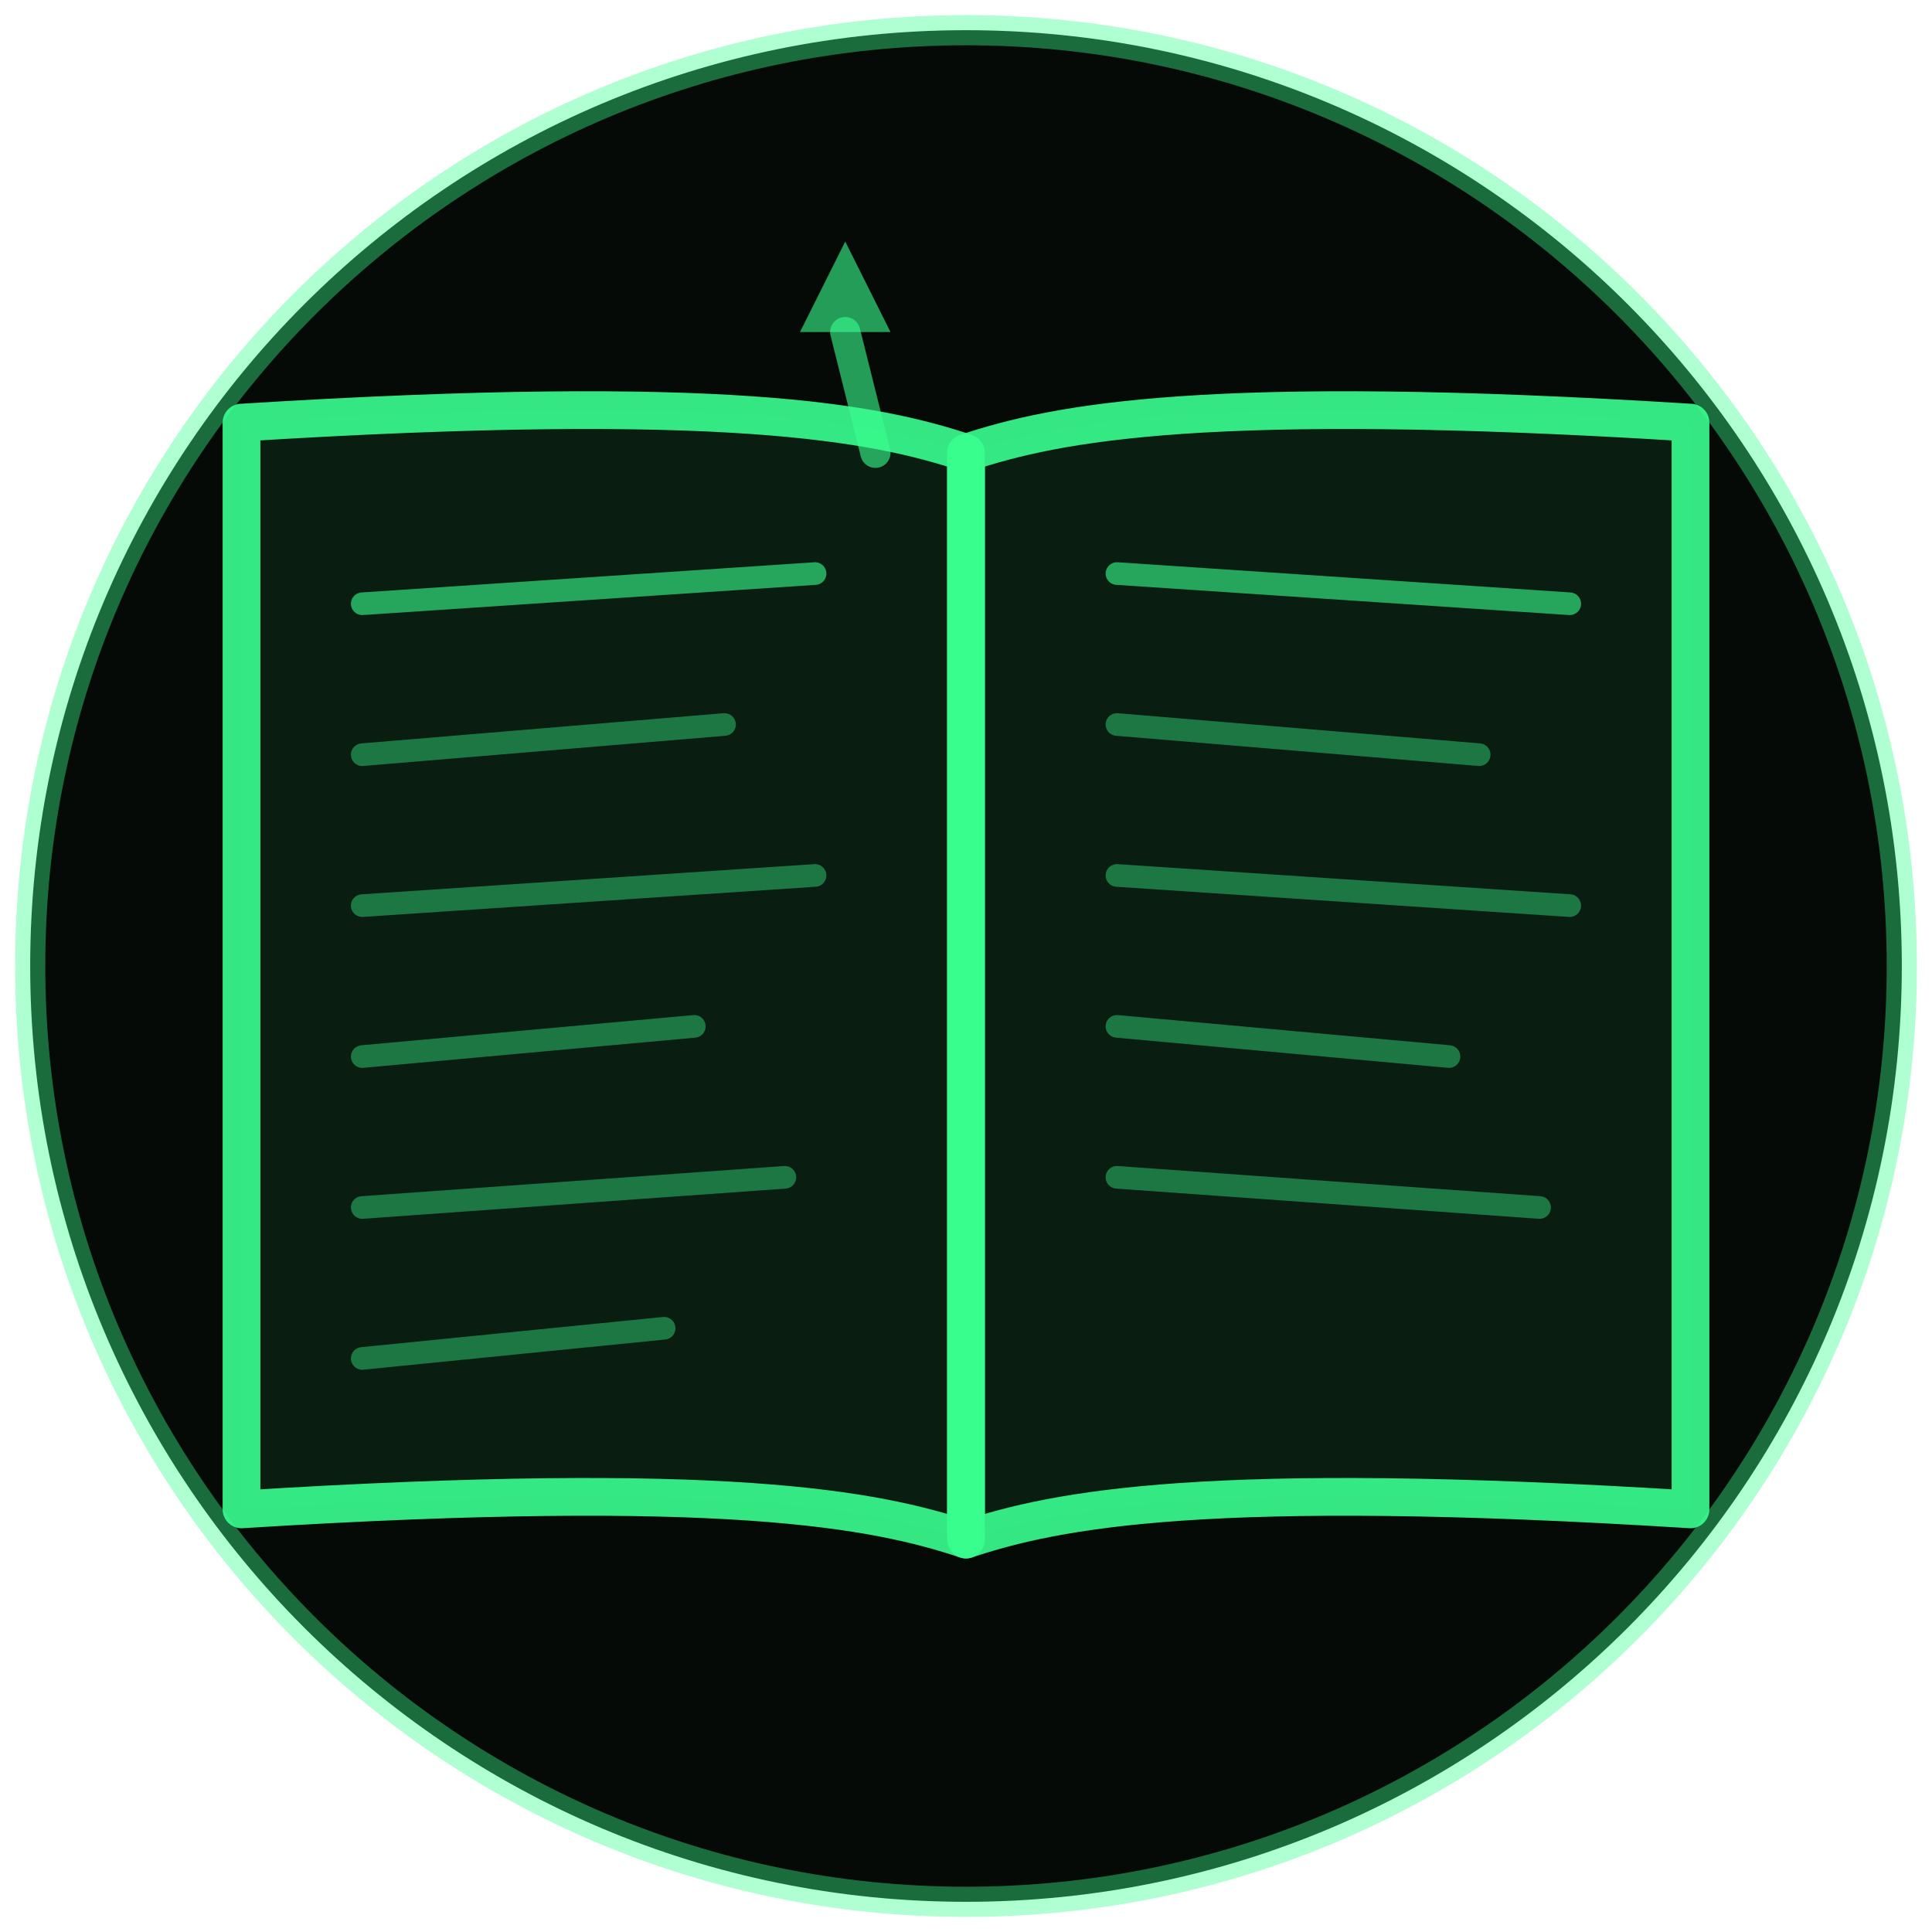
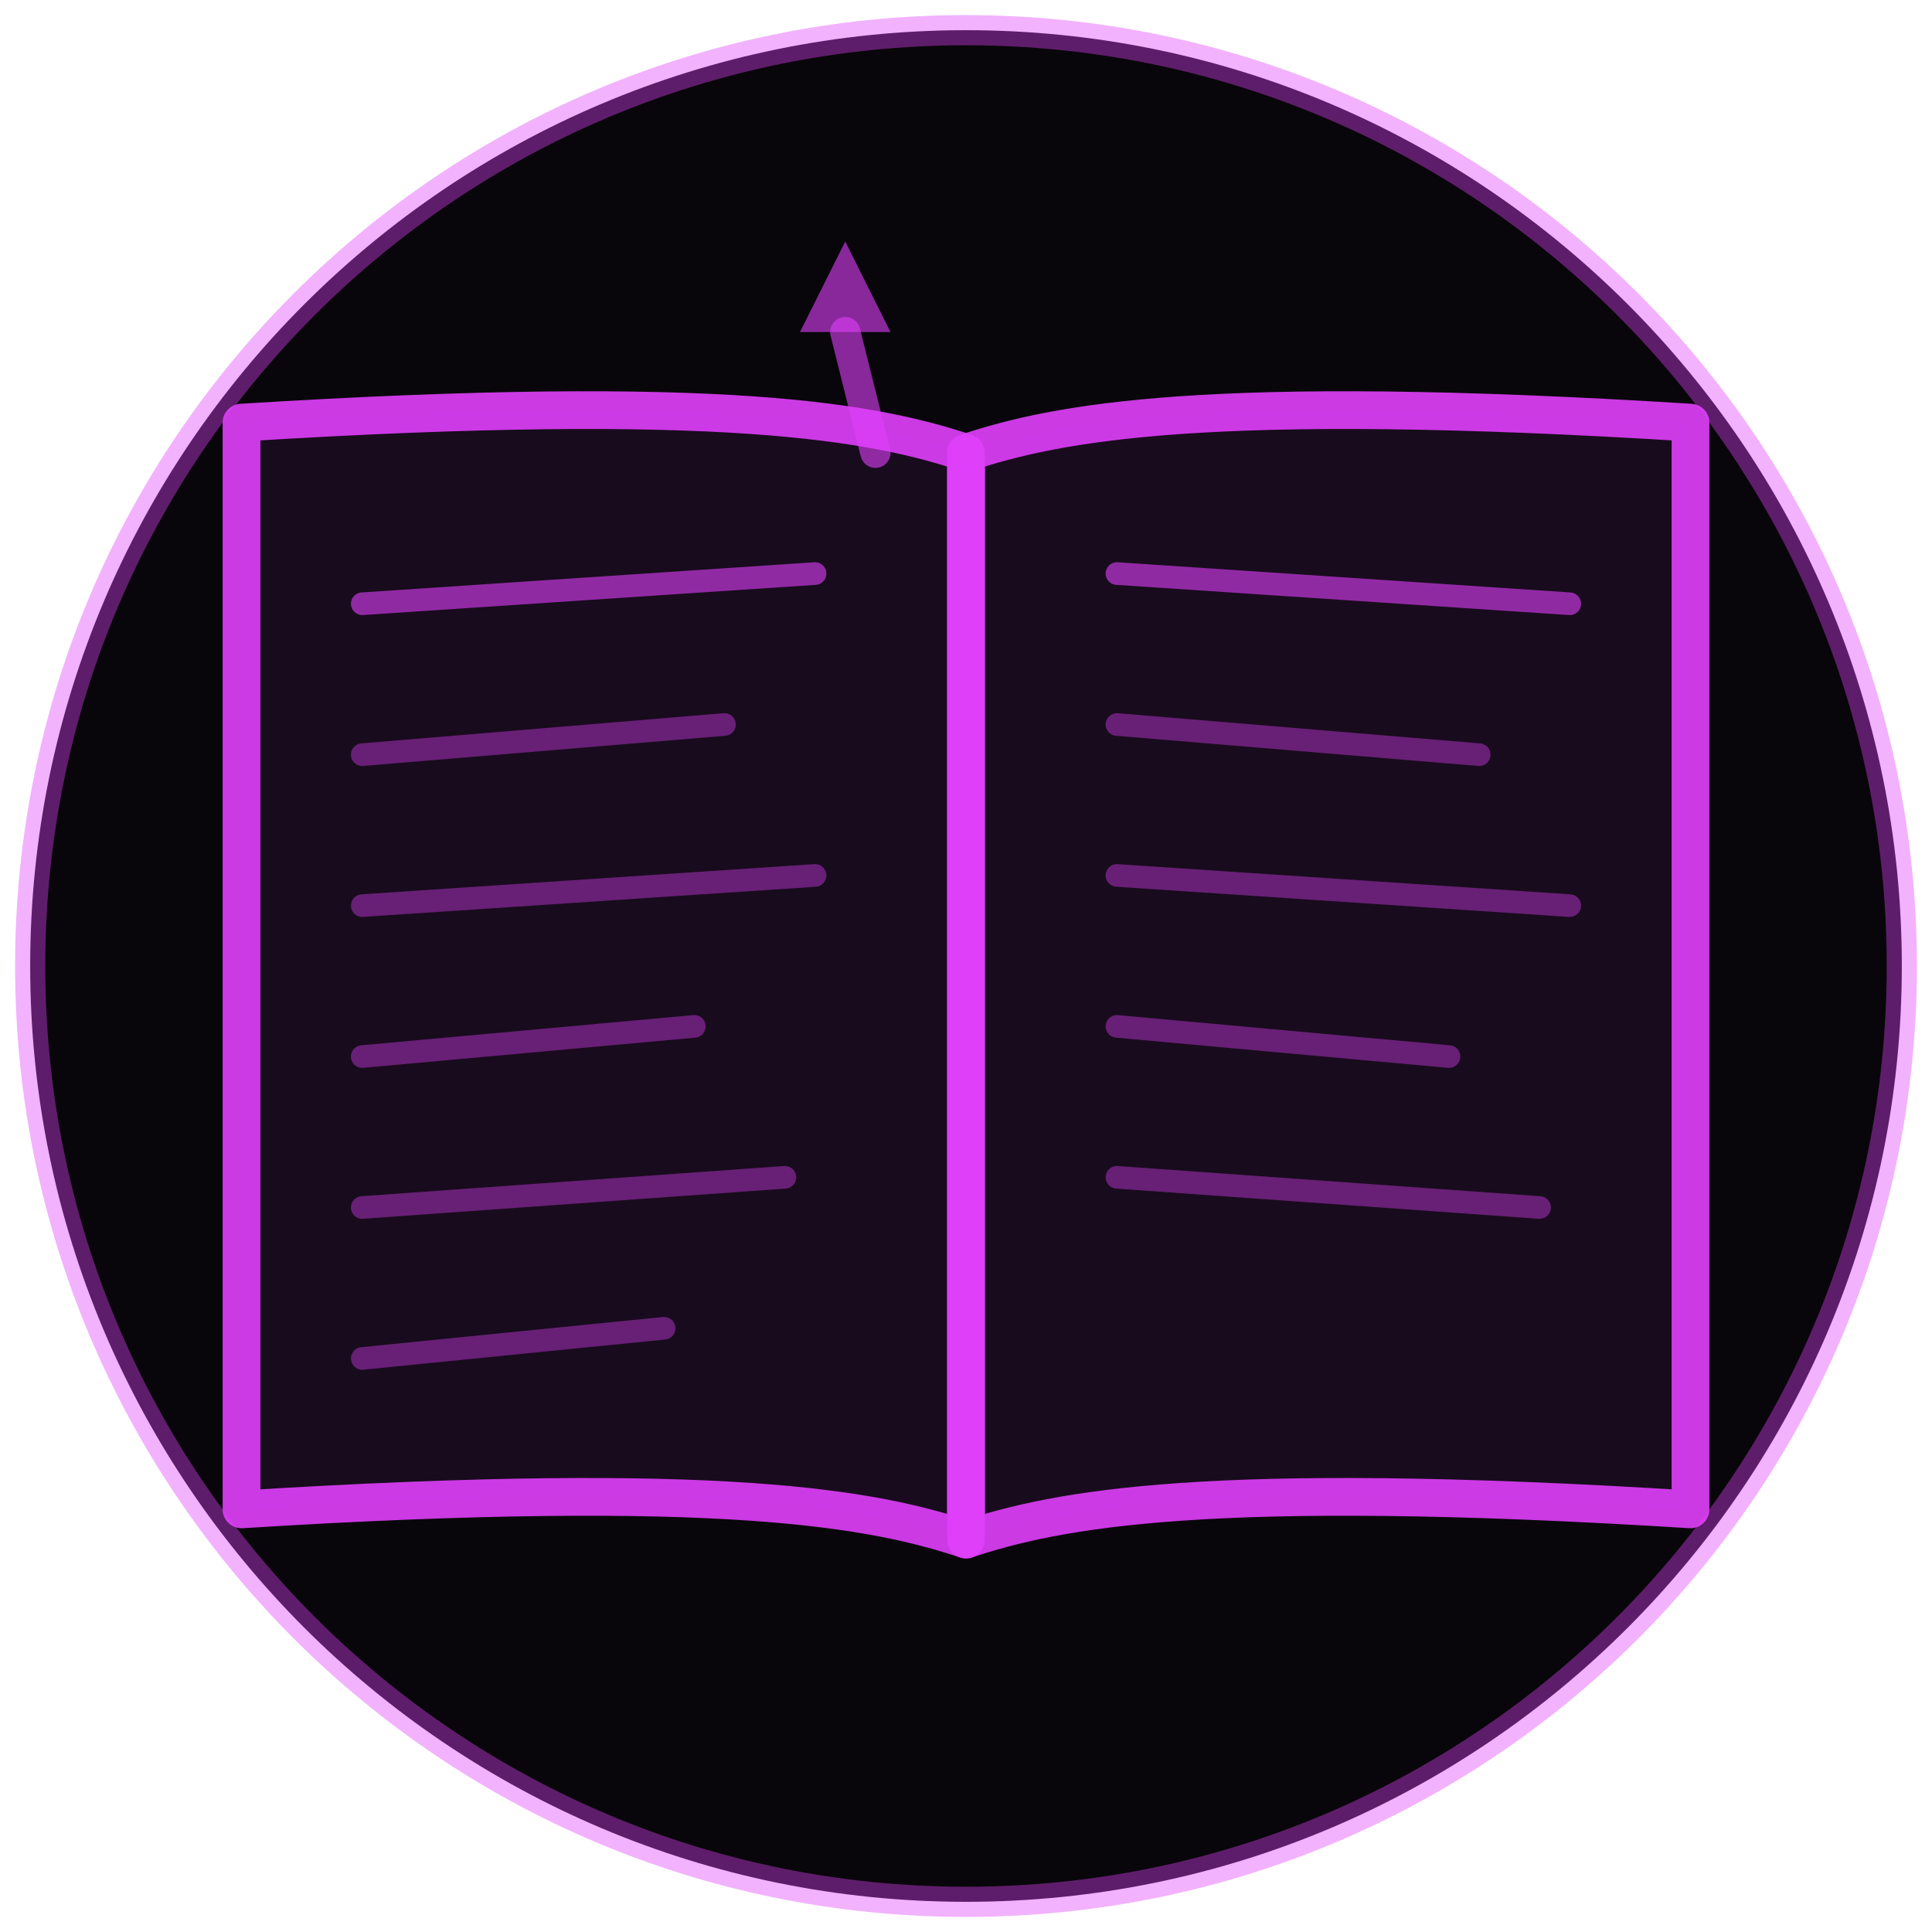
<svg xmlns="http://www.w3.org/2000/svg" width="128pt" height="128pt" viewBox="0 0 128 128" version="1.1">
  <g id="surface66">
-     <path style="fill-rule:nonzero;fill:rgb(2.353%,3.922%,2.353%);fill-opacity:1;stroke-width:2;stroke-linecap:butt;stroke-linejoin:miter;stroke:rgb(22.353%,100%,56.078%);stroke-opacity:0.4;stroke-miterlimit:10;" d="M 126 64 C 126 98.242 98.242 126 64 126 C 29.758 126 2 98.242 2 64 C 2 29.758 29.758 2 64 2 C 98.242 2 126 29.758 126 64 " />
-     <path style="fill:rgb(22.353%,100%,56.078%);fill-opacity:0.08;stroke-width:2.5;stroke-linecap:round;stroke-linejoin:round;stroke:rgb(22.353%,100%,56.078%);stroke-opacity:0.9;" d="M 64 30 C 58 28 48 26 16 28 L 16 100 C 48 98 58 100 64 102 Z" />
-     <path style="fill:rgb(22.353%,100%,56.078%);fill-opacity:0.08;stroke-width:2.5;stroke-linecap:round;stroke-linejoin:round;stroke:rgb(22.353%,100%,56.078%);stroke-opacity:0.9;" d="M 64 30 C 70 28 80 26 112 28 L 112 100 C 80 98 70 100 64 102 Z" />
-     <path style="fill:none;stroke-width:2;stroke-linecap:round;stroke:rgb(22.353%,100%,56.078%);stroke-opacity:0.5;" d="M 64 30 L 64 102" />
-     <path style="fill:none;stroke-width:1.5;stroke-linecap:round;stroke:rgb(22.353%,100%,56.078%);stroke-opacity:0.6;" d="M 24 40 L 54 38" />
-     <path style="fill:none;stroke-width:1.5;stroke-linecap:round;stroke:rgb(22.353%,100%,56.078%);stroke-opacity:0.4;" d="M 24 50 L 48 48" />
-     <path style="fill:none;stroke-width:1.5;stroke-linecap:round;stroke:rgb(22.353%,100%,56.078%);stroke-opacity:0.4;" d="M 24 60 L 54 58" />
-     <path style="fill:none;stroke-width:1.5;stroke-linecap:round;stroke:rgb(22.353%,100%,56.078%);stroke-opacity:0.4;" d="M 24 70 L 46 68" />
-     <path style="fill:none;stroke-width:1.5;stroke-linecap:round;stroke:rgb(22.353%,100%,56.078%);stroke-opacity:0.4;" d="M 24 80 L 52 78" />
-     <path style="fill:none;stroke-width:1.5;stroke-linecap:round;stroke:rgb(22.353%,100%,56.078%);stroke-opacity:0.4;" d="M 24 90 L 44 88" />
-     <path style="fill:none;stroke-width:1.5;stroke-linecap:round;stroke:rgb(22.353%,100%,56.078%);stroke-opacity:0.6;" d="M 74 38 L 104 40" />
-     <path style="fill:none;stroke-width:1.5;stroke-linecap:round;stroke:rgb(22.353%,100%,56.078%);stroke-opacity:0.4;" d="M 74 48 L 98 50" />
-     <path style="fill:none;stroke-width:1.5;stroke-linecap:round;stroke:rgb(22.353%,100%,56.078%);stroke-opacity:0.4;" d="M 74 58 L 104 60" />
-     <path style="fill:none;stroke-width:1.5;stroke-linecap:round;stroke:rgb(22.353%,100%,56.078%);stroke-opacity:0.4;" d="M 74 68 L 96 70" />
-     <path style="fill:none;stroke-width:1.5;stroke-linecap:round;stroke:rgb(22.353%,100%,56.078%);stroke-opacity:0.4;" d="M 74 78 L 102 80" />
-     <path style="fill:none;stroke-width:2;stroke-linecap:round;stroke:rgb(22.353%,100%,56.078%);stroke-opacity:0.6;" d="M 58 30 L 56 22" />
-     <path style="fill:rgb(22.353%,100%,56.078%);fill-opacity:0.6;stroke:none;" d="M 53 22 L 56 16 L 59 22 Z" />
+     <path style="fill-rule:nonzero;fill:rgb(3.137%,2.353%,3.922%);fill-opacity:1;stroke-width:2;stroke-linecap:butt;stroke-linejoin:miter;stroke:rgb(87.843%,25.098%,98.431%);stroke-opacity:0.4;stroke-miterlimit:10;" d="M 126 64 C 126 98.242 98.242 126 64 126 C 29.758 126 2 98.242 2 64 C 2 29.758 29.758 2 64 2 C 98.242 2 126 29.758 126 64 " />
+     <path style="fill:rgb(87.843%,25.098%,98.431%);fill-opacity:0.08;stroke-width:2.5;stroke-linecap:round;stroke-linejoin:round;stroke:rgb(87.843%,25.098%,98.431%);stroke-opacity:0.9;" d="M 64 30 C 58 28 48 26 16 28 L 16 100 C 48 98 58 100 64 102 Z" />
+     <path style="fill:rgb(87.843%,25.098%,98.431%);fill-opacity:0.08;stroke-width:2.5;stroke-linecap:round;stroke-linejoin:round;stroke:rgb(87.843%,25.098%,98.431%);stroke-opacity:0.9;" d="M 64 30 C 70 28 80 26 112 28 L 112 100 C 80 98 70 100 64 102 Z" />
+     <path style="fill:none;stroke-width:2;stroke-linecap:round;stroke:rgb(87.843%,25.098%,98.431%);stroke-opacity:0.5;" d="M 64 30 L 64 102" />
+     <path style="fill:none;stroke-width:1.5;stroke-linecap:round;stroke:rgb(87.843%,25.098%,98.431%);stroke-opacity:0.6;" d="M 24 40 L 54 38" />
+     <path style="fill:none;stroke-width:1.5;stroke-linecap:round;stroke:rgb(87.843%,25.098%,98.431%);stroke-opacity:0.4;" d="M 24 50 L 48 48" />
+     <path style="fill:none;stroke-width:1.5;stroke-linecap:round;stroke:rgb(87.843%,25.098%,98.431%);stroke-opacity:0.4;" d="M 24 60 L 54 58" />
+     <path style="fill:none;stroke-width:1.5;stroke-linecap:round;stroke:rgb(87.843%,25.098%,98.431%);stroke-opacity:0.4;" d="M 24 70 L 46 68" />
+     <path style="fill:none;stroke-width:1.5;stroke-linecap:round;stroke:rgb(87.843%,25.098%,98.431%);stroke-opacity:0.4;" d="M 24 80 L 52 78" />
+     <path style="fill:none;stroke-width:1.5;stroke-linecap:round;stroke:rgb(87.843%,25.098%,98.431%);stroke-opacity:0.4;" d="M 24 90 L 44 88" />
+     <path style="fill:none;stroke-width:1.5;stroke-linecap:round;stroke:rgb(87.843%,25.098%,98.431%);stroke-opacity:0.6;" d="M 74 38 L 104 40" />
+     <path style="fill:none;stroke-width:1.5;stroke-linecap:round;stroke:rgb(87.843%,25.098%,98.431%);stroke-opacity:0.4;" d="M 74 48 L 98 50" />
+     <path style="fill:none;stroke-width:1.5;stroke-linecap:round;stroke:rgb(87.843%,25.098%,98.431%);stroke-opacity:0.4;" d="M 74 58 L 104 60" />
+     <path style="fill:none;stroke-width:1.5;stroke-linecap:round;stroke:rgb(87.843%,25.098%,98.431%);stroke-opacity:0.4;" d="M 74 68 L 96 70" />
+     <path style="fill:none;stroke-width:1.5;stroke-linecap:round;stroke:rgb(87.843%,25.098%,98.431%);stroke-opacity:0.4;" d="M 74 78 L 102 80" />
+     <path style="fill:none;stroke-width:2;stroke-linecap:round;stroke:rgb(87.843%,25.098%,98.431%);stroke-opacity:0.6;" d="M 58 30 L 56 22" />
+     <path style="fill:rgb(87.843%,25.098%,98.431%);fill-opacity:0.6;stroke:none;" d="M 53 22 L 56 16 L 59 22 Z" />
  </g>
</svg>
